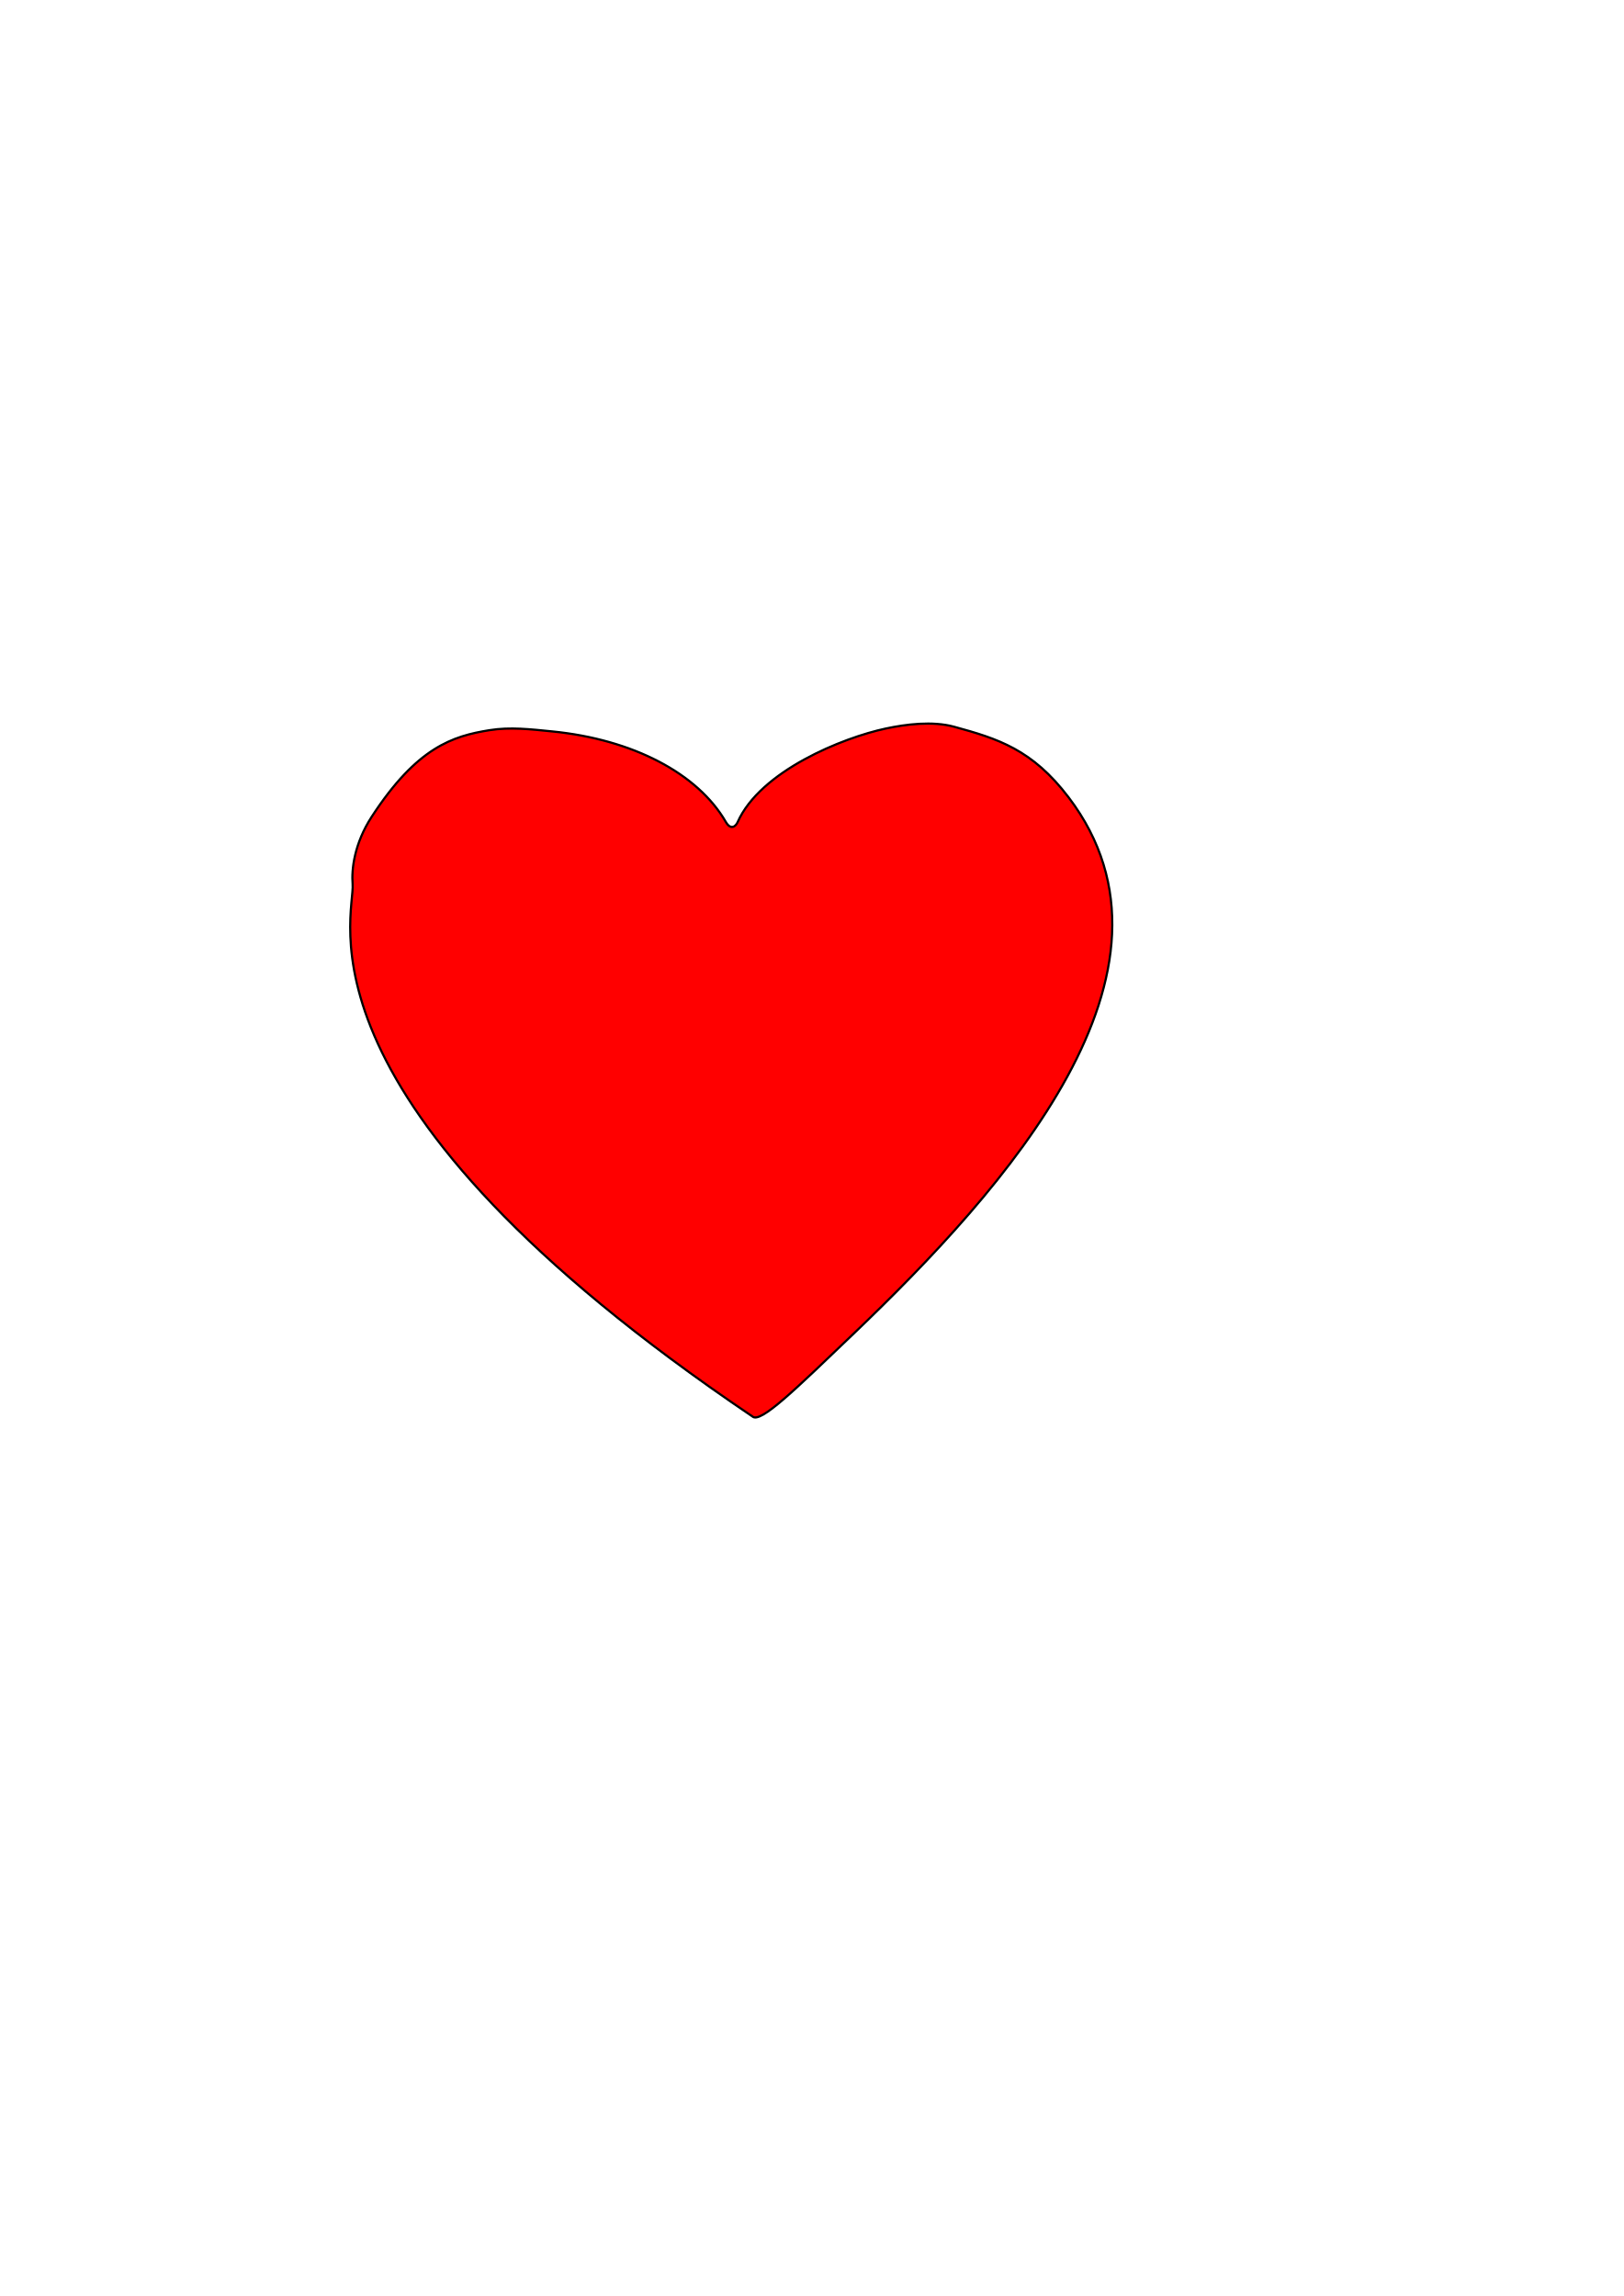
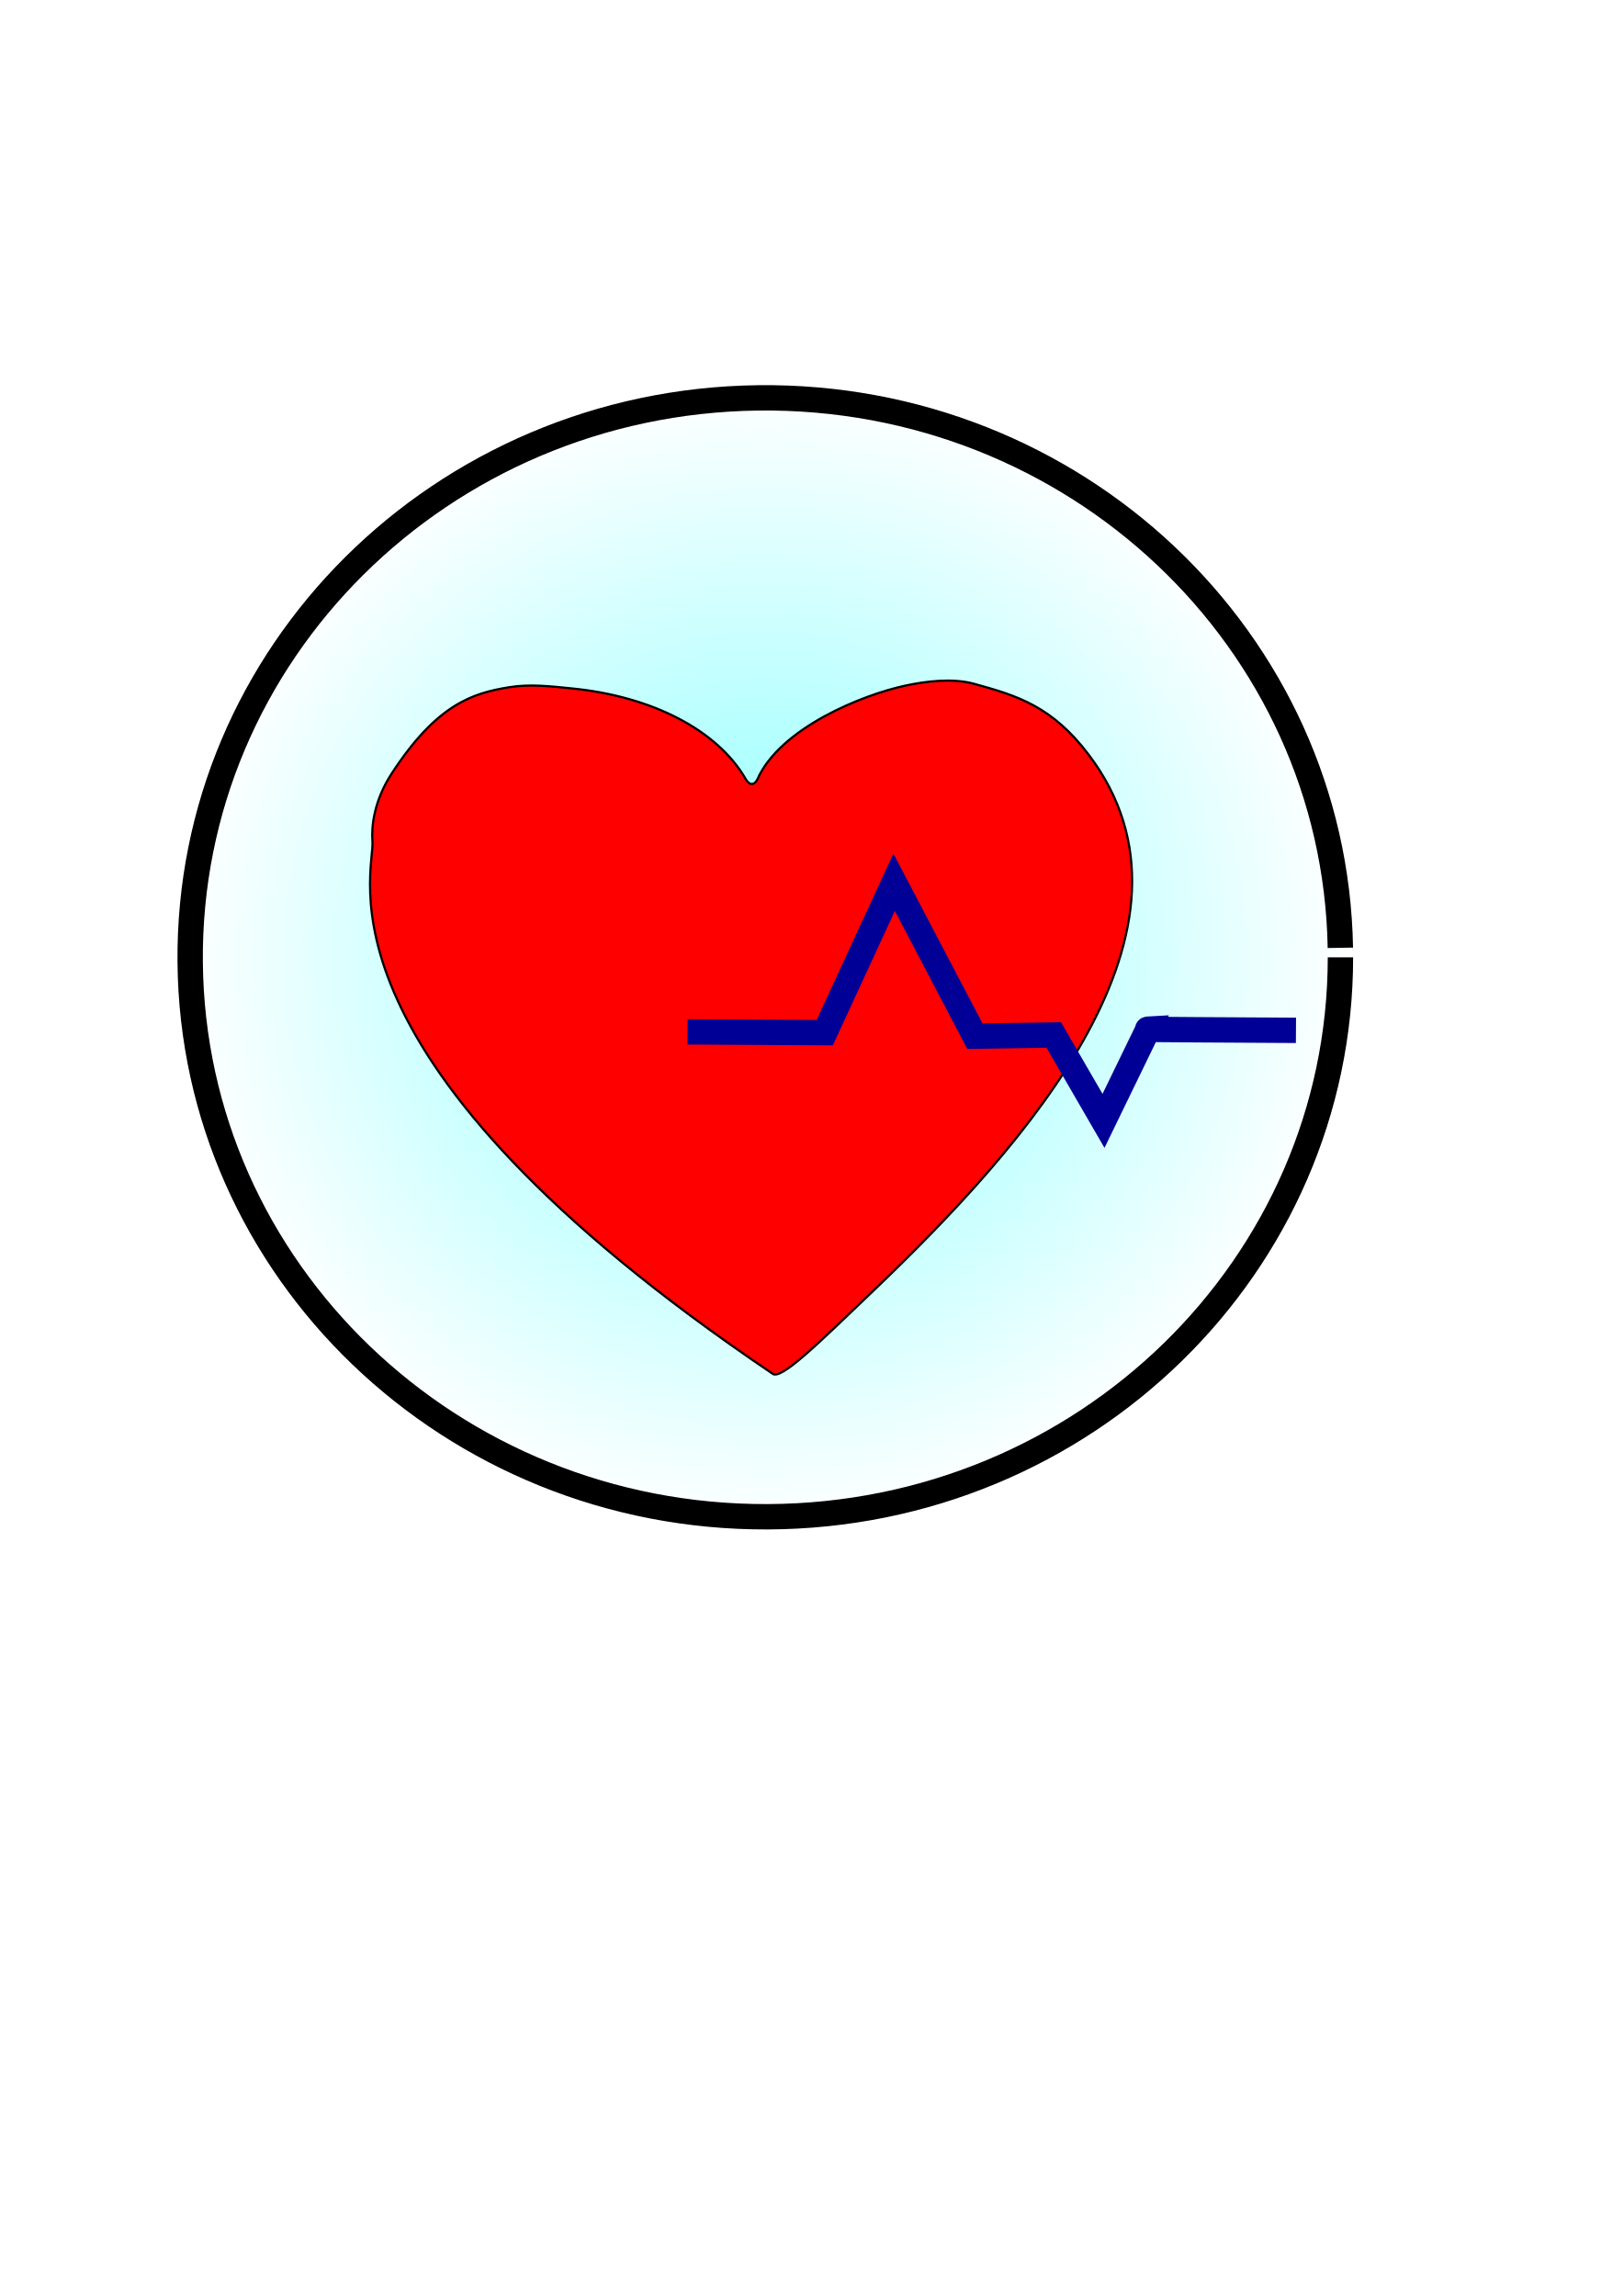
- <svg xmlns="http://www.w3.org/2000/svg" width="744.094" height="1052.362" id="svg2" version="1.1">
-   <defs id="defs4" />
+ <svg xmlns="http://www.w3.org/2000/svg" xmlns:xlink="http://www.w3.org/1999/xlink" width="744.094" height="1052.362" id="svg2" version="1.1">
+   <defs id="defs4">
+     <linearGradient id="linearGradient5279">
+       <stop style="stop-color:#87ffff;stop-opacity:1;" offset="0" id="stop5281" />
+       <stop style="stop-color:#87ffff;stop-opacity:0;" offset="1" id="stop5283" />
+     </linearGradient>
+     <linearGradient id="linearGradient5269">
+       <stop style="stop-color:#00fcff;stop-opacity:1;" offset="0" id="stop5271" />
+       <stop id="stop5299" offset="0.031" style="stop-color:#04fcff;stop-opacity:0.969;" />
+       <stop id="stop5297" offset="0.062" style="stop-color:#08fcff;stop-opacity:0.937;" />
+       <stop id="stop5295" offset="0.125" style="stop-color:#10fcff;stop-opacity:0.875;" />
+       <stop id="stop5293" offset="0.25" style="stop-color:#21fcff;stop-opacity:0.749;" />
+       <stop id="stop5291" offset="0.5" style="stop-color:#43fdff;stop-opacity:0.498;" />
+       <stop style="stop-color:#87ffff;stop-opacity:0;" offset="1" id="stop5273" />
+     </linearGradient>
+     <radialGradient xlink:href="#linearGradient5279" id="radialGradient5289" cx="350.714" cy="438.791" fx="350.714" fy="438.791" r="269.383" gradientTransform="matrix(1,0,0,0.9734843,0,11.63485)" gradientUnits="userSpaceOnUse" />
+   </defs>
+   <g id="layer3">
+     <path style="fill:url(#radialGradient5289);fill-opacity:1;fill-rule:evenodd;stroke:#000000;stroke-width:11.623;stroke-miterlimit:4;stroke-opacity:1;stroke-dasharray:none" id="path3823" d="m 614.286,438.791 a 263.571,256.429 0 1 1 -0.038,-4.37" />
+   </g>
  <g id="layer1">
-     <path style="fill:#ff0000;stroke:#000000;stroke-width:1px;stroke-linecap:butt;stroke-linejoin:miter;stroke-opacity:1" d="M 344.818,649.237 C 130.329,504.569 162.786,419.893 161.596,405.242 c -0.546,-6.721 0.707,-18.534 8.761,-30.916 20.692,-31.809 37.11,-36.943 53.897,-39.643 9.636,-1.55 18.9,-0.428 28.812,0.558 36.93,3.672 66.668,19.229 79.545,41.463 2.394,4.134 4.657,1.84 5.389,0.185 10.411,-23.553 48.255,-38.774 67.877,-42.959 9.226,-1.967 21.42,-3.551 31.335,-0.837 20.041,5.485 35.778,10.354 52.483,32.339 60.644,79.816 -29.322,179.616 -98.47,245.817 -26.793,25.651 -42.795,41.375 -46.407,37.988 z" id="path2987" />
+     <path style="fill:#ff0000;stroke:#000000;stroke-width:1px;stroke-linecap:butt;stroke-linejoin:miter;stroke-opacity:1" d="M 353.909,629.539 C 139.42,484.871 171.877,400.195 170.687,385.544 c -0.546,-6.721 0.707,-18.534 8.761,-30.916 20.692,-31.809 37.11,-36.943 53.897,-39.643 9.636,-1.55 18.9,-0.428 28.812,0.558 36.93,3.672 66.668,19.229 79.545,41.463 2.394,4.134 4.657,1.84 5.389,0.185 10.411,-23.553 48.255,-38.774 67.877,-42.959 9.226,-1.967 21.42,-3.551 31.335,-0.837 20.041,5.485 35.778,10.354 52.483,32.339 60.644,79.816 -29.322,179.616 -98.47,245.817 -26.793,25.651 -42.795,41.375 -46.407,37.988 z" id="path2987" />
+   </g>
+   <g id="layer2">
+     <path style="fill:none;stroke:#000097;stroke-width:11.623;stroke-linecap:butt;stroke-linejoin:miter;stroke-miterlimit:4;stroke-opacity:1;stroke-dasharray:none" d="m 315.058,472.952 62.896,0.365 31.795,-68.931 37.008,70.526 36.159,-0.532 22.789,39.373 20.401,-42.033 c -3.147,0.177 39.348,0.355 67.798,0.532" id="path3052" />
  </g>
</svg>
